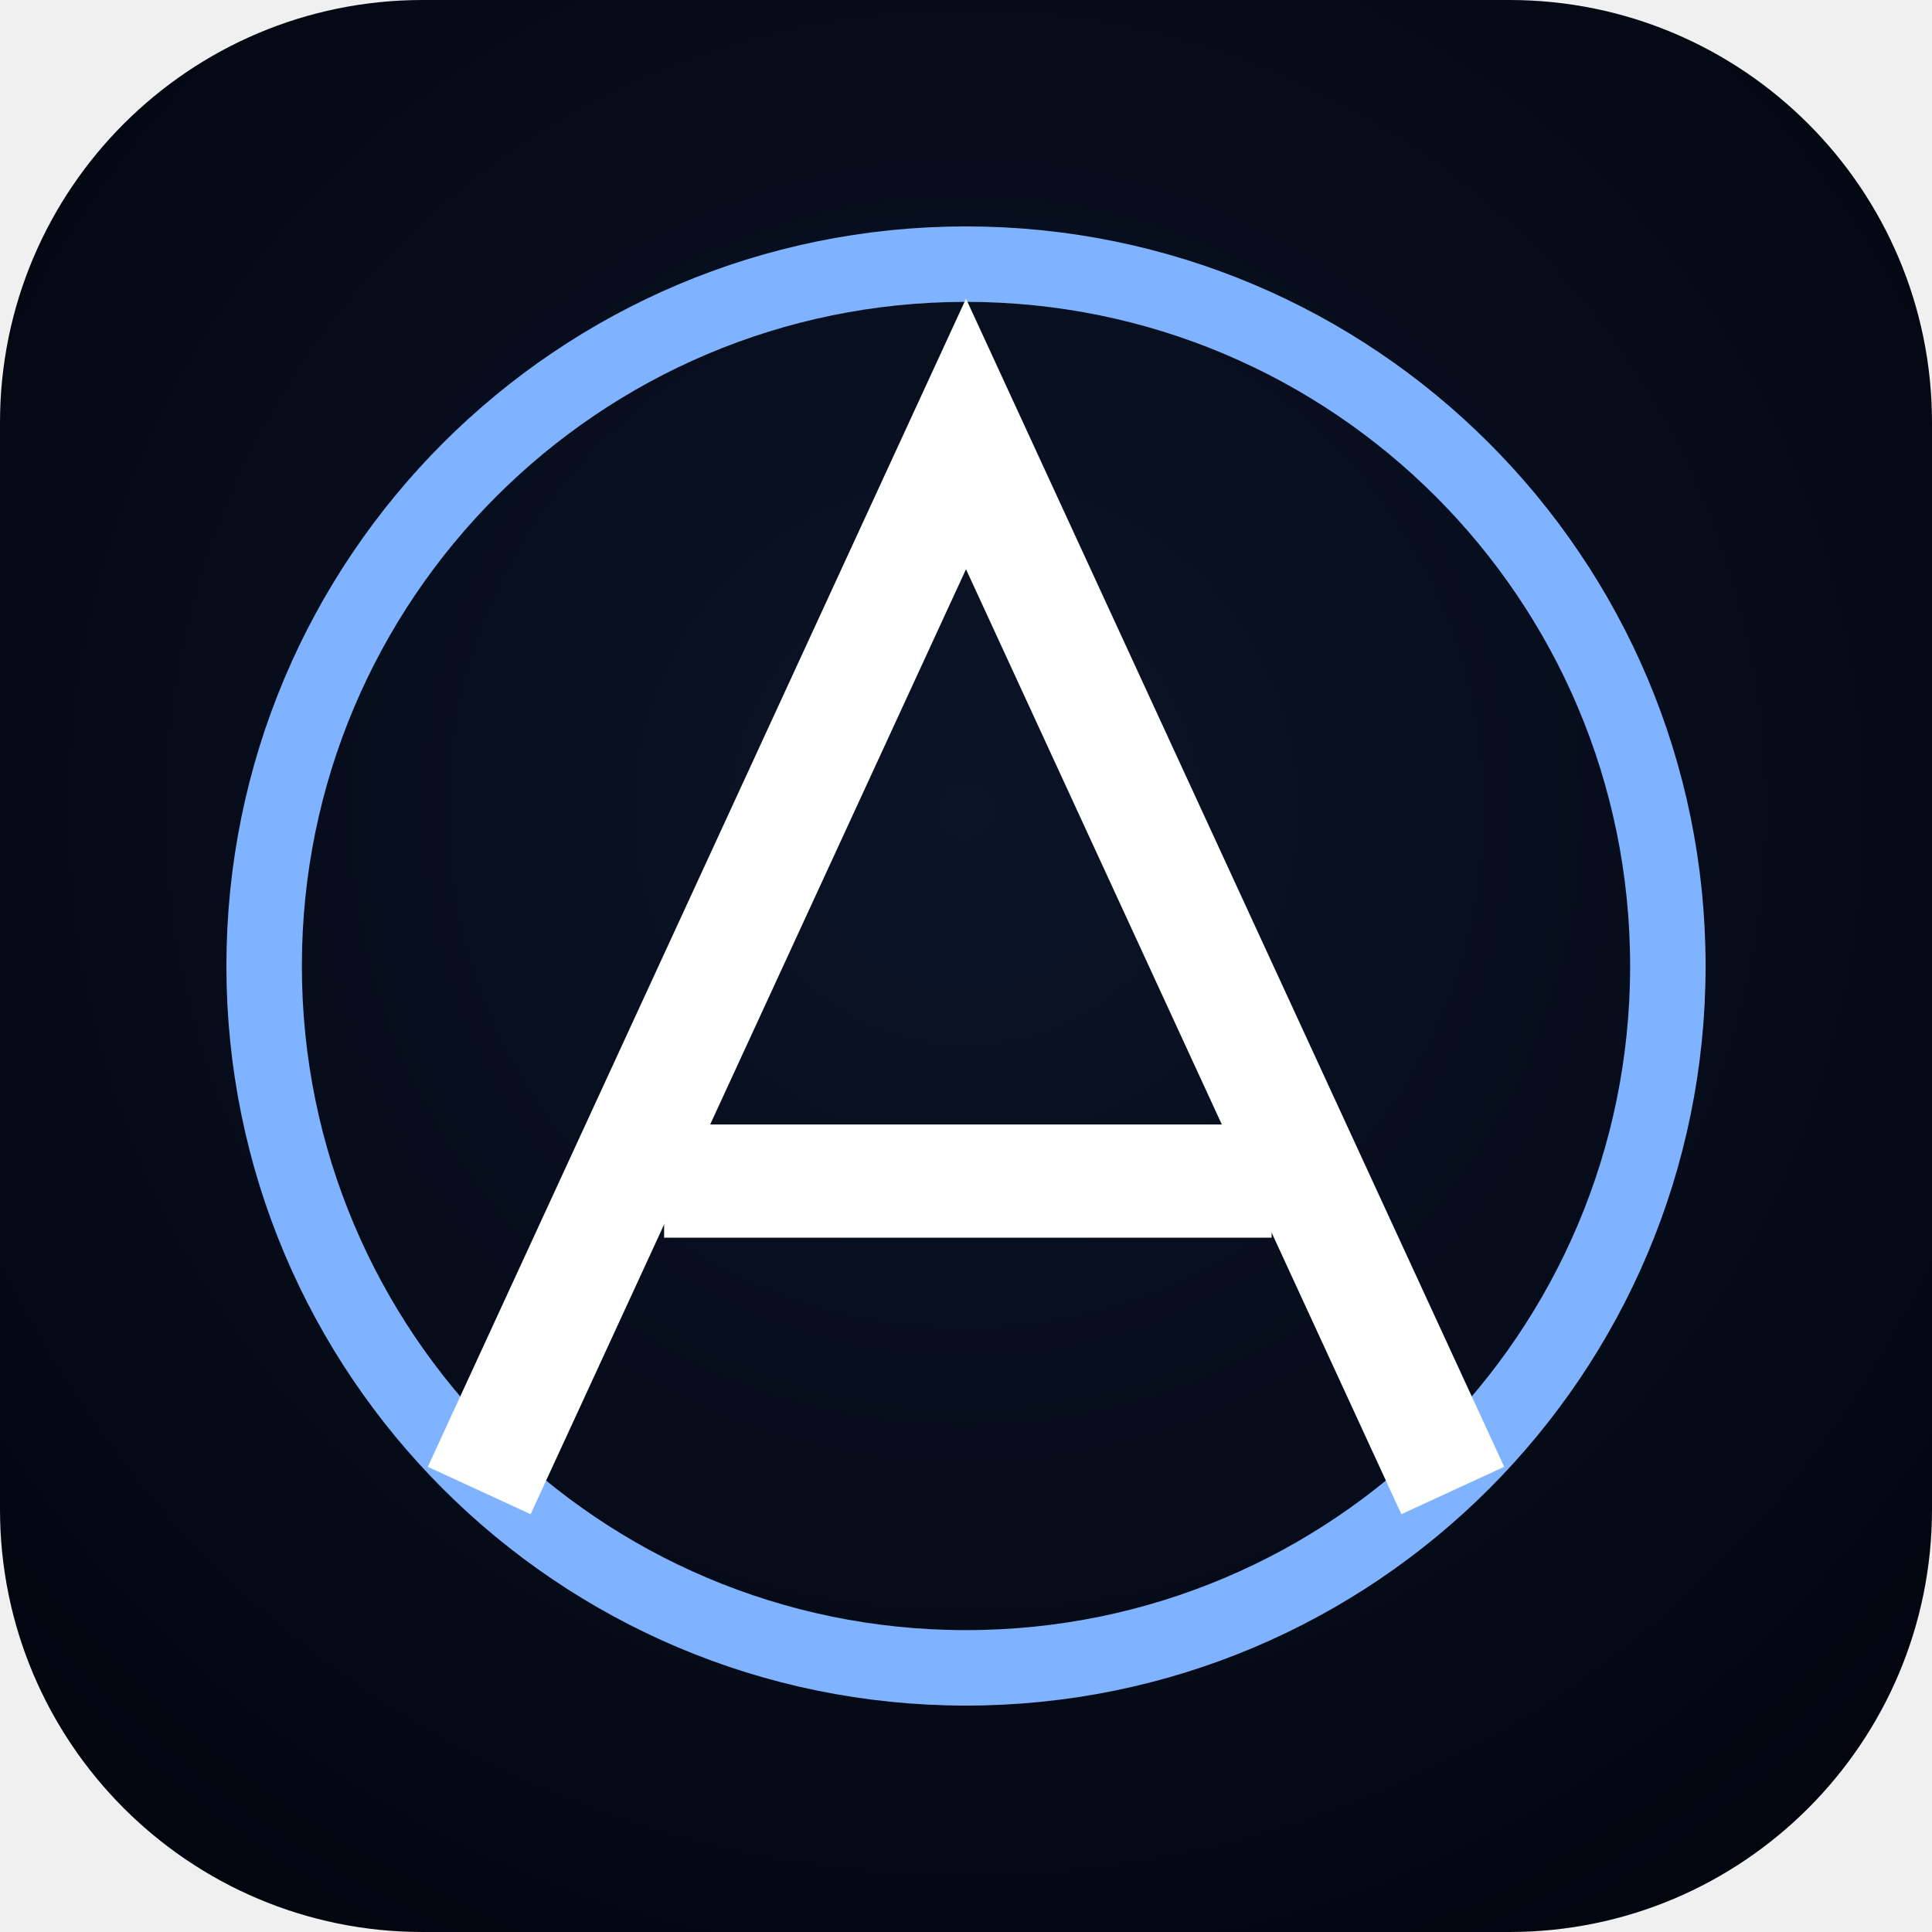
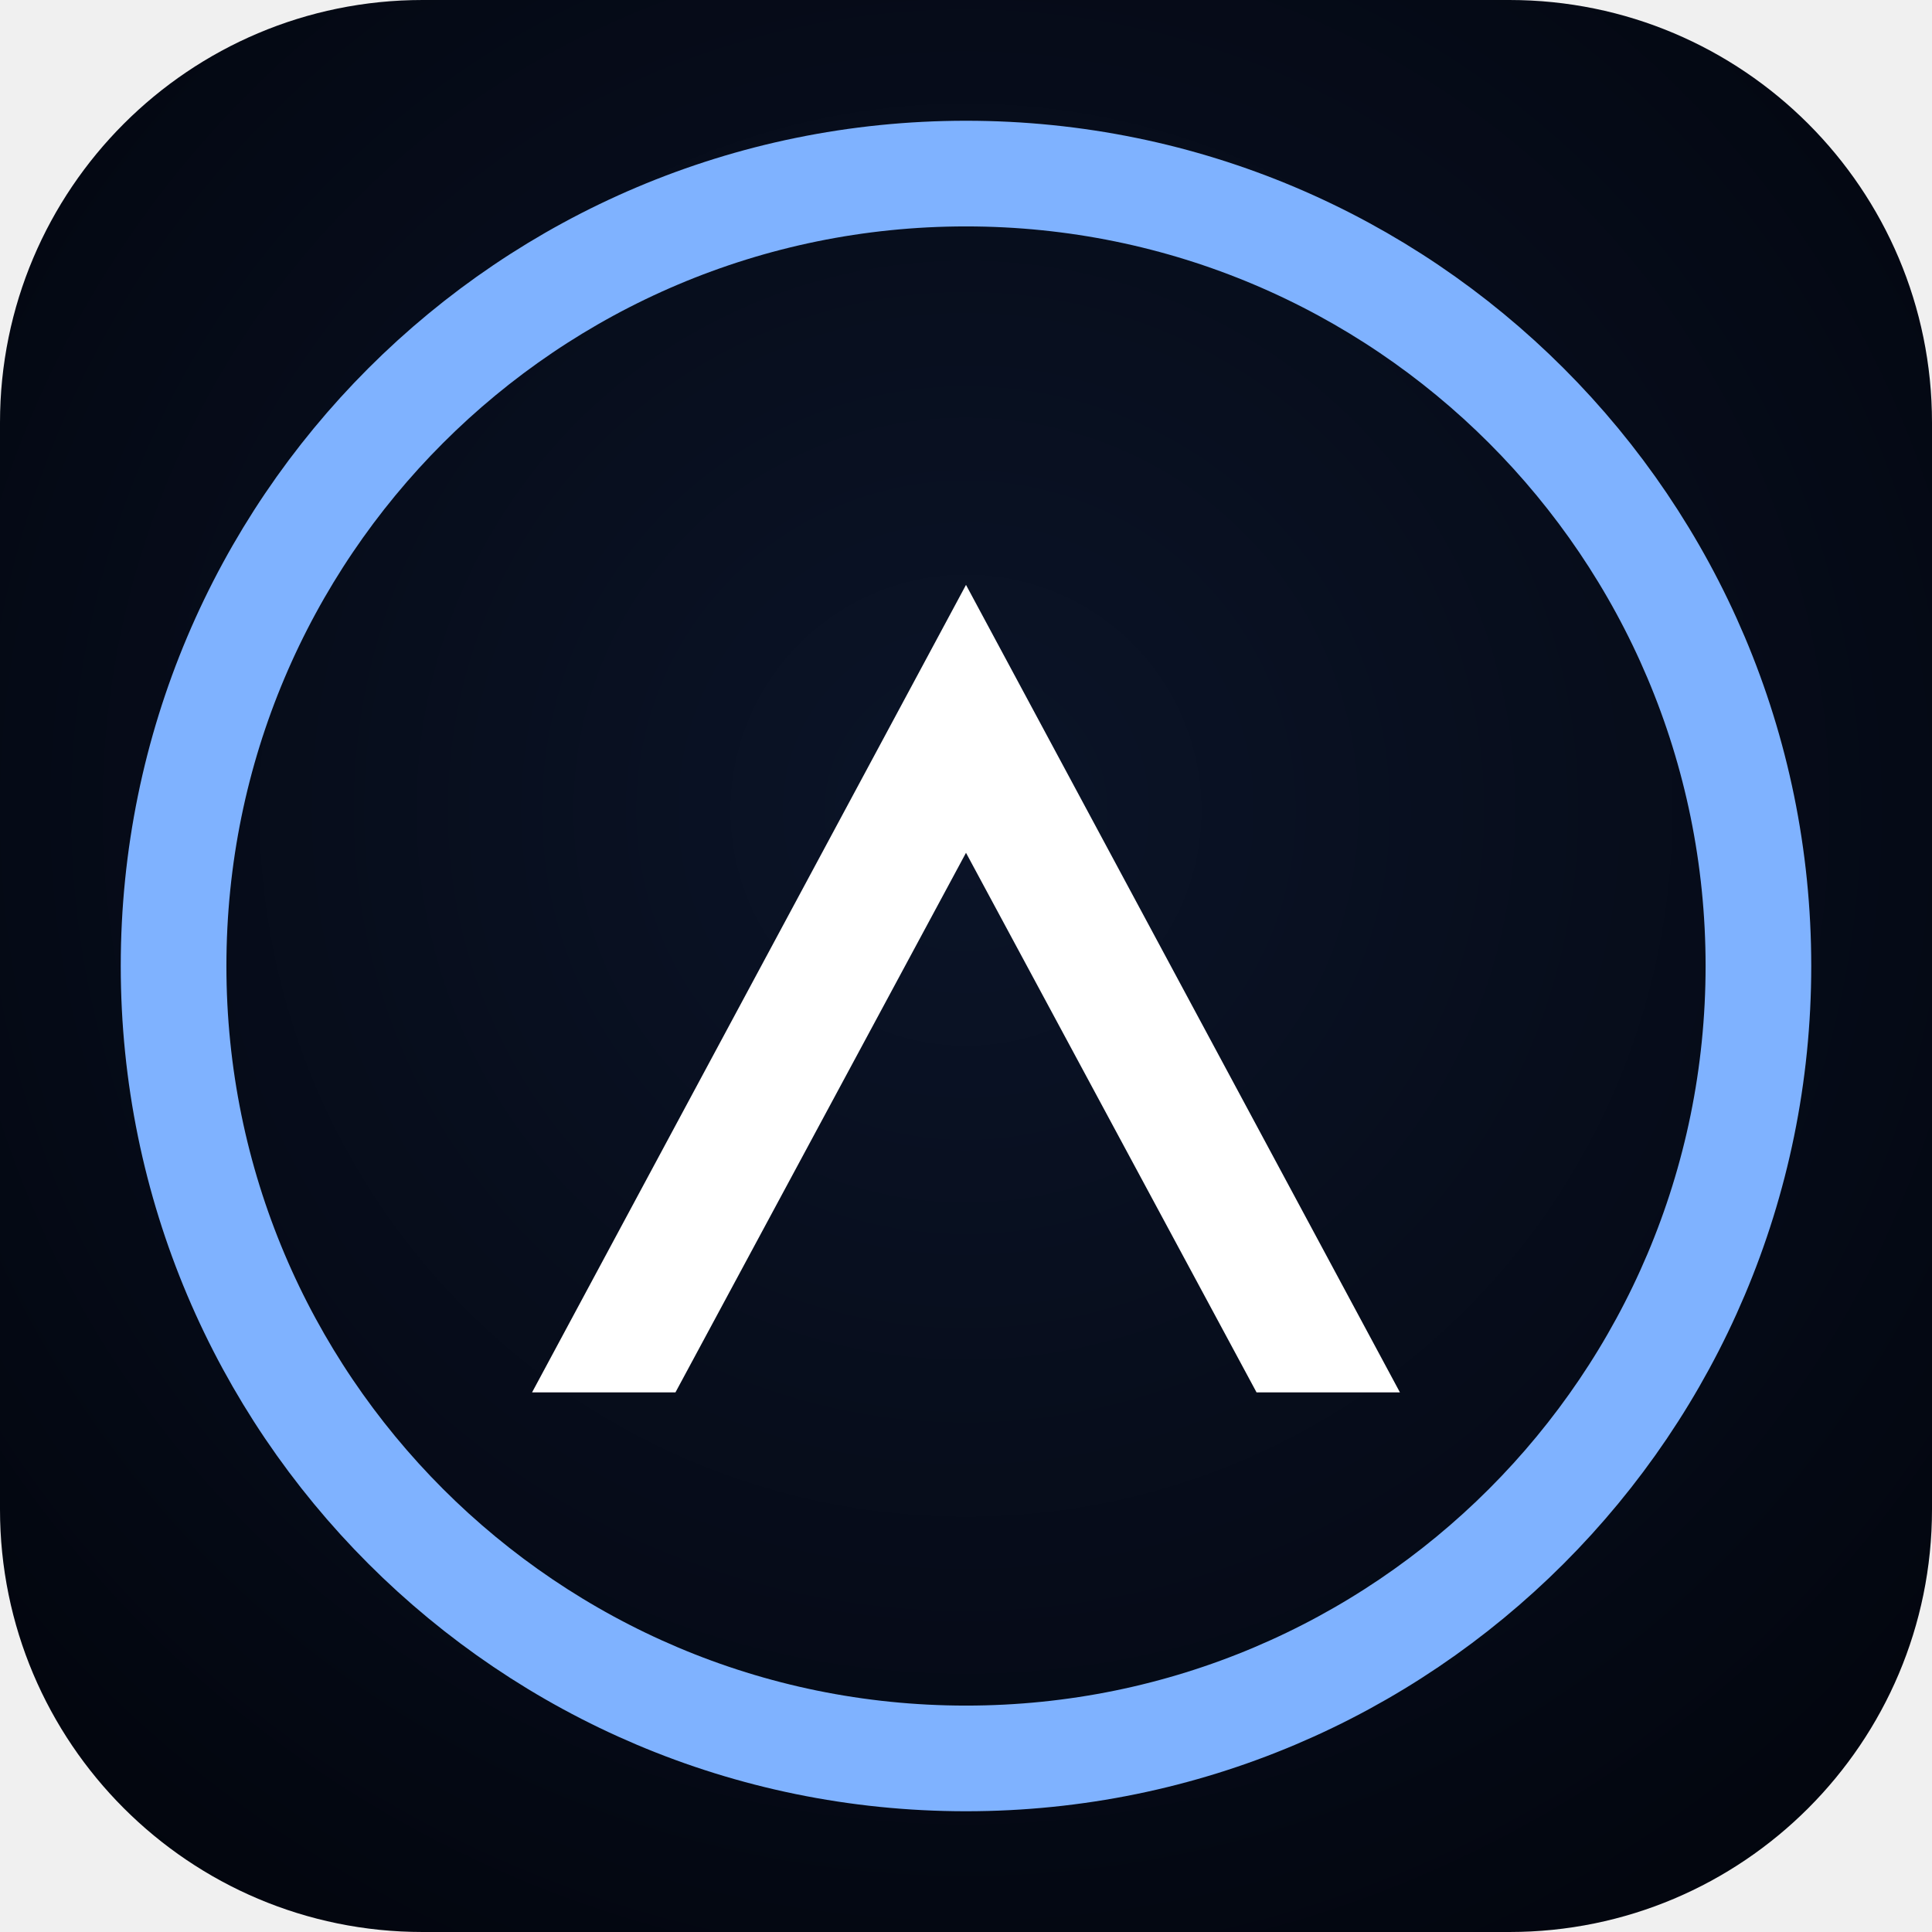
<svg xmlns="http://www.w3.org/2000/svg" viewBox="0 0 512 512" width="512" height="512" role="img" aria-labelledby="aeon-compact-title">
  <defs>
    <radialGradient id="aeonGroundCompact" cx="50%" cy="42%" r="78%">
      <stop offset="0%" stop-color="#0b1428" />
      <stop offset="62%" stop-color="#050a16" />
      <stop offset="100%" stop-color="#01030a" />
    </radialGradient>
  </defs>
  <rect width="512" height="512" rx="112" fill="url(#aeonGroundCompact)" />
-   <g fill="none">
-     <circle cx="256" cy="256" r="186" stroke="#7fb2ff" stroke-width="20" />
-     <path d="M127 395 L256 115 L385 395" stroke="#ffffff" stroke-width="30" stroke-linejoin="miter" />
-     <path d="M176 313 L337 313" stroke="#ffffff" stroke-width="30" />
-   </g>
+   <circle cx="256" cy="256" r="210" fill="none" stroke="#7fb2ff" stroke-width="28" />
+   <path d="M141 369 L256 155 L371 369 L333 369 L256 226 L179 369 Z" fill="#ffffff" stroke="none" />
</svg>
